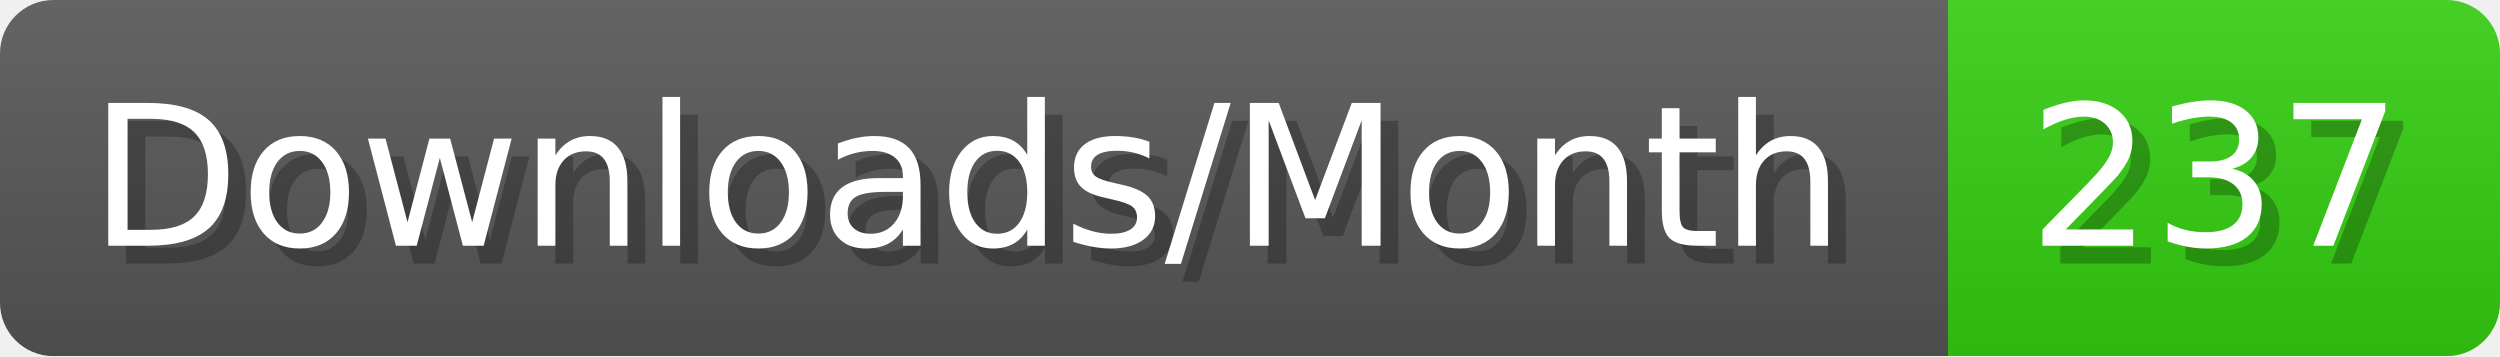
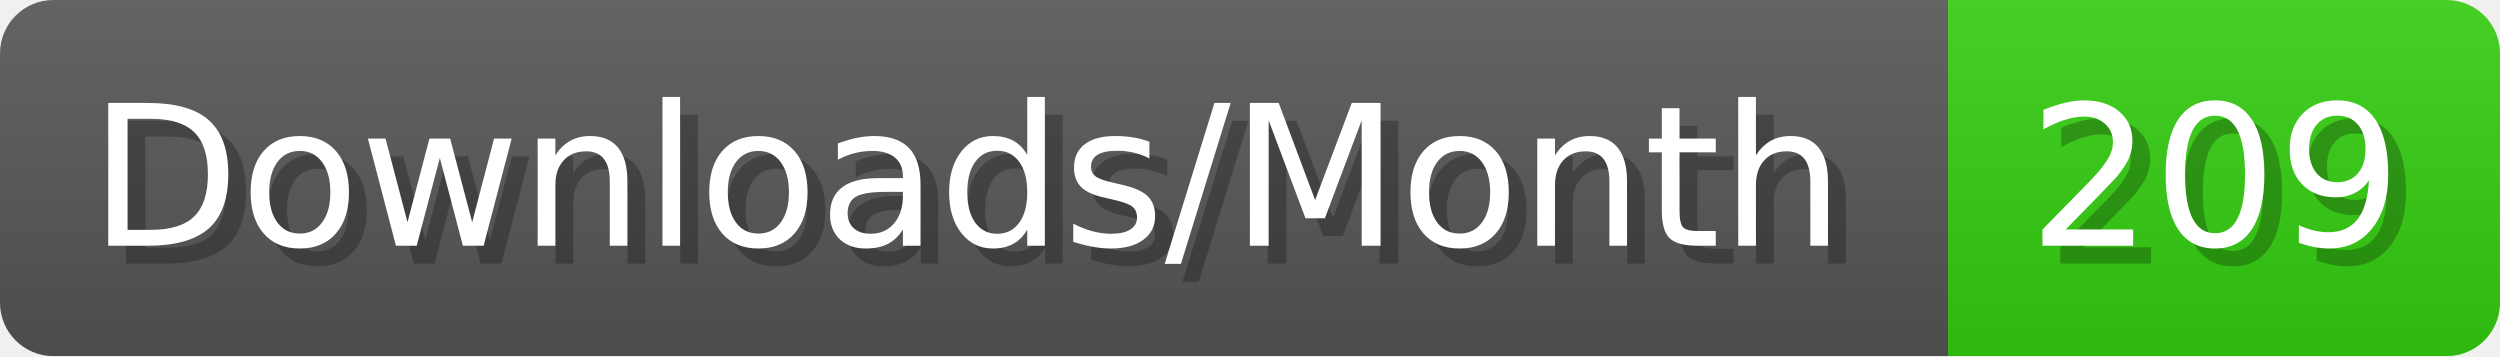
- <svg xmlns="http://www.w3.org/2000/svg" width="140.4" height="20" viewBox="0 0 1404 200" role="img" aria-label="Downloads/Month: 237">
+ <svg xmlns="http://www.w3.org/2000/svg" width="140.4" height="20" viewBox="0 0 1404 200" role="img" aria-label="Downloads/Month: 209">
  <linearGradient id="YlXUI" x2="0" y2="100%">
    <stop offset="0" stop-opacity=".1" stop-color="#EEE" />
    <stop offset="1" stop-opacity=".1" />
  </linearGradient>
  <mask id="JHhop">
    <rect width="1404" height="200" rx="30" fill="#FFF" />
  </mask>
  <g mask="url(#JHhop)">
    <rect width="1094" height="200" fill="#555" />
    <rect width="310" height="200" fill="#3C1" x="1094" />
    <rect width="1404" height="200" fill="url(#YlXUI)" />
  </g>
  <g aria-hidden="true" fill="#fff" text-anchor="start" font-family="Verdana,DejaVu Sans,sans-serif" font-size="110">
    <text x="60" y="148" textLength="994" fill="#000" opacity="0.25">Downloads/Month</text>
    <text x="50" y="138" textLength="994">Downloads/Month</text>
-     <text x="1149" y="148" textLength="210" fill="#000" opacity="0.25">237</text>
-     <text x="1139" y="138" textLength="210">237</text>
+     <text x="1149" y="148" textLength="210" fill="#000" opacity="0.25">209</text>
+     <text x="1139" y="138" textLength="210">209</text>
  </g>
</svg>
